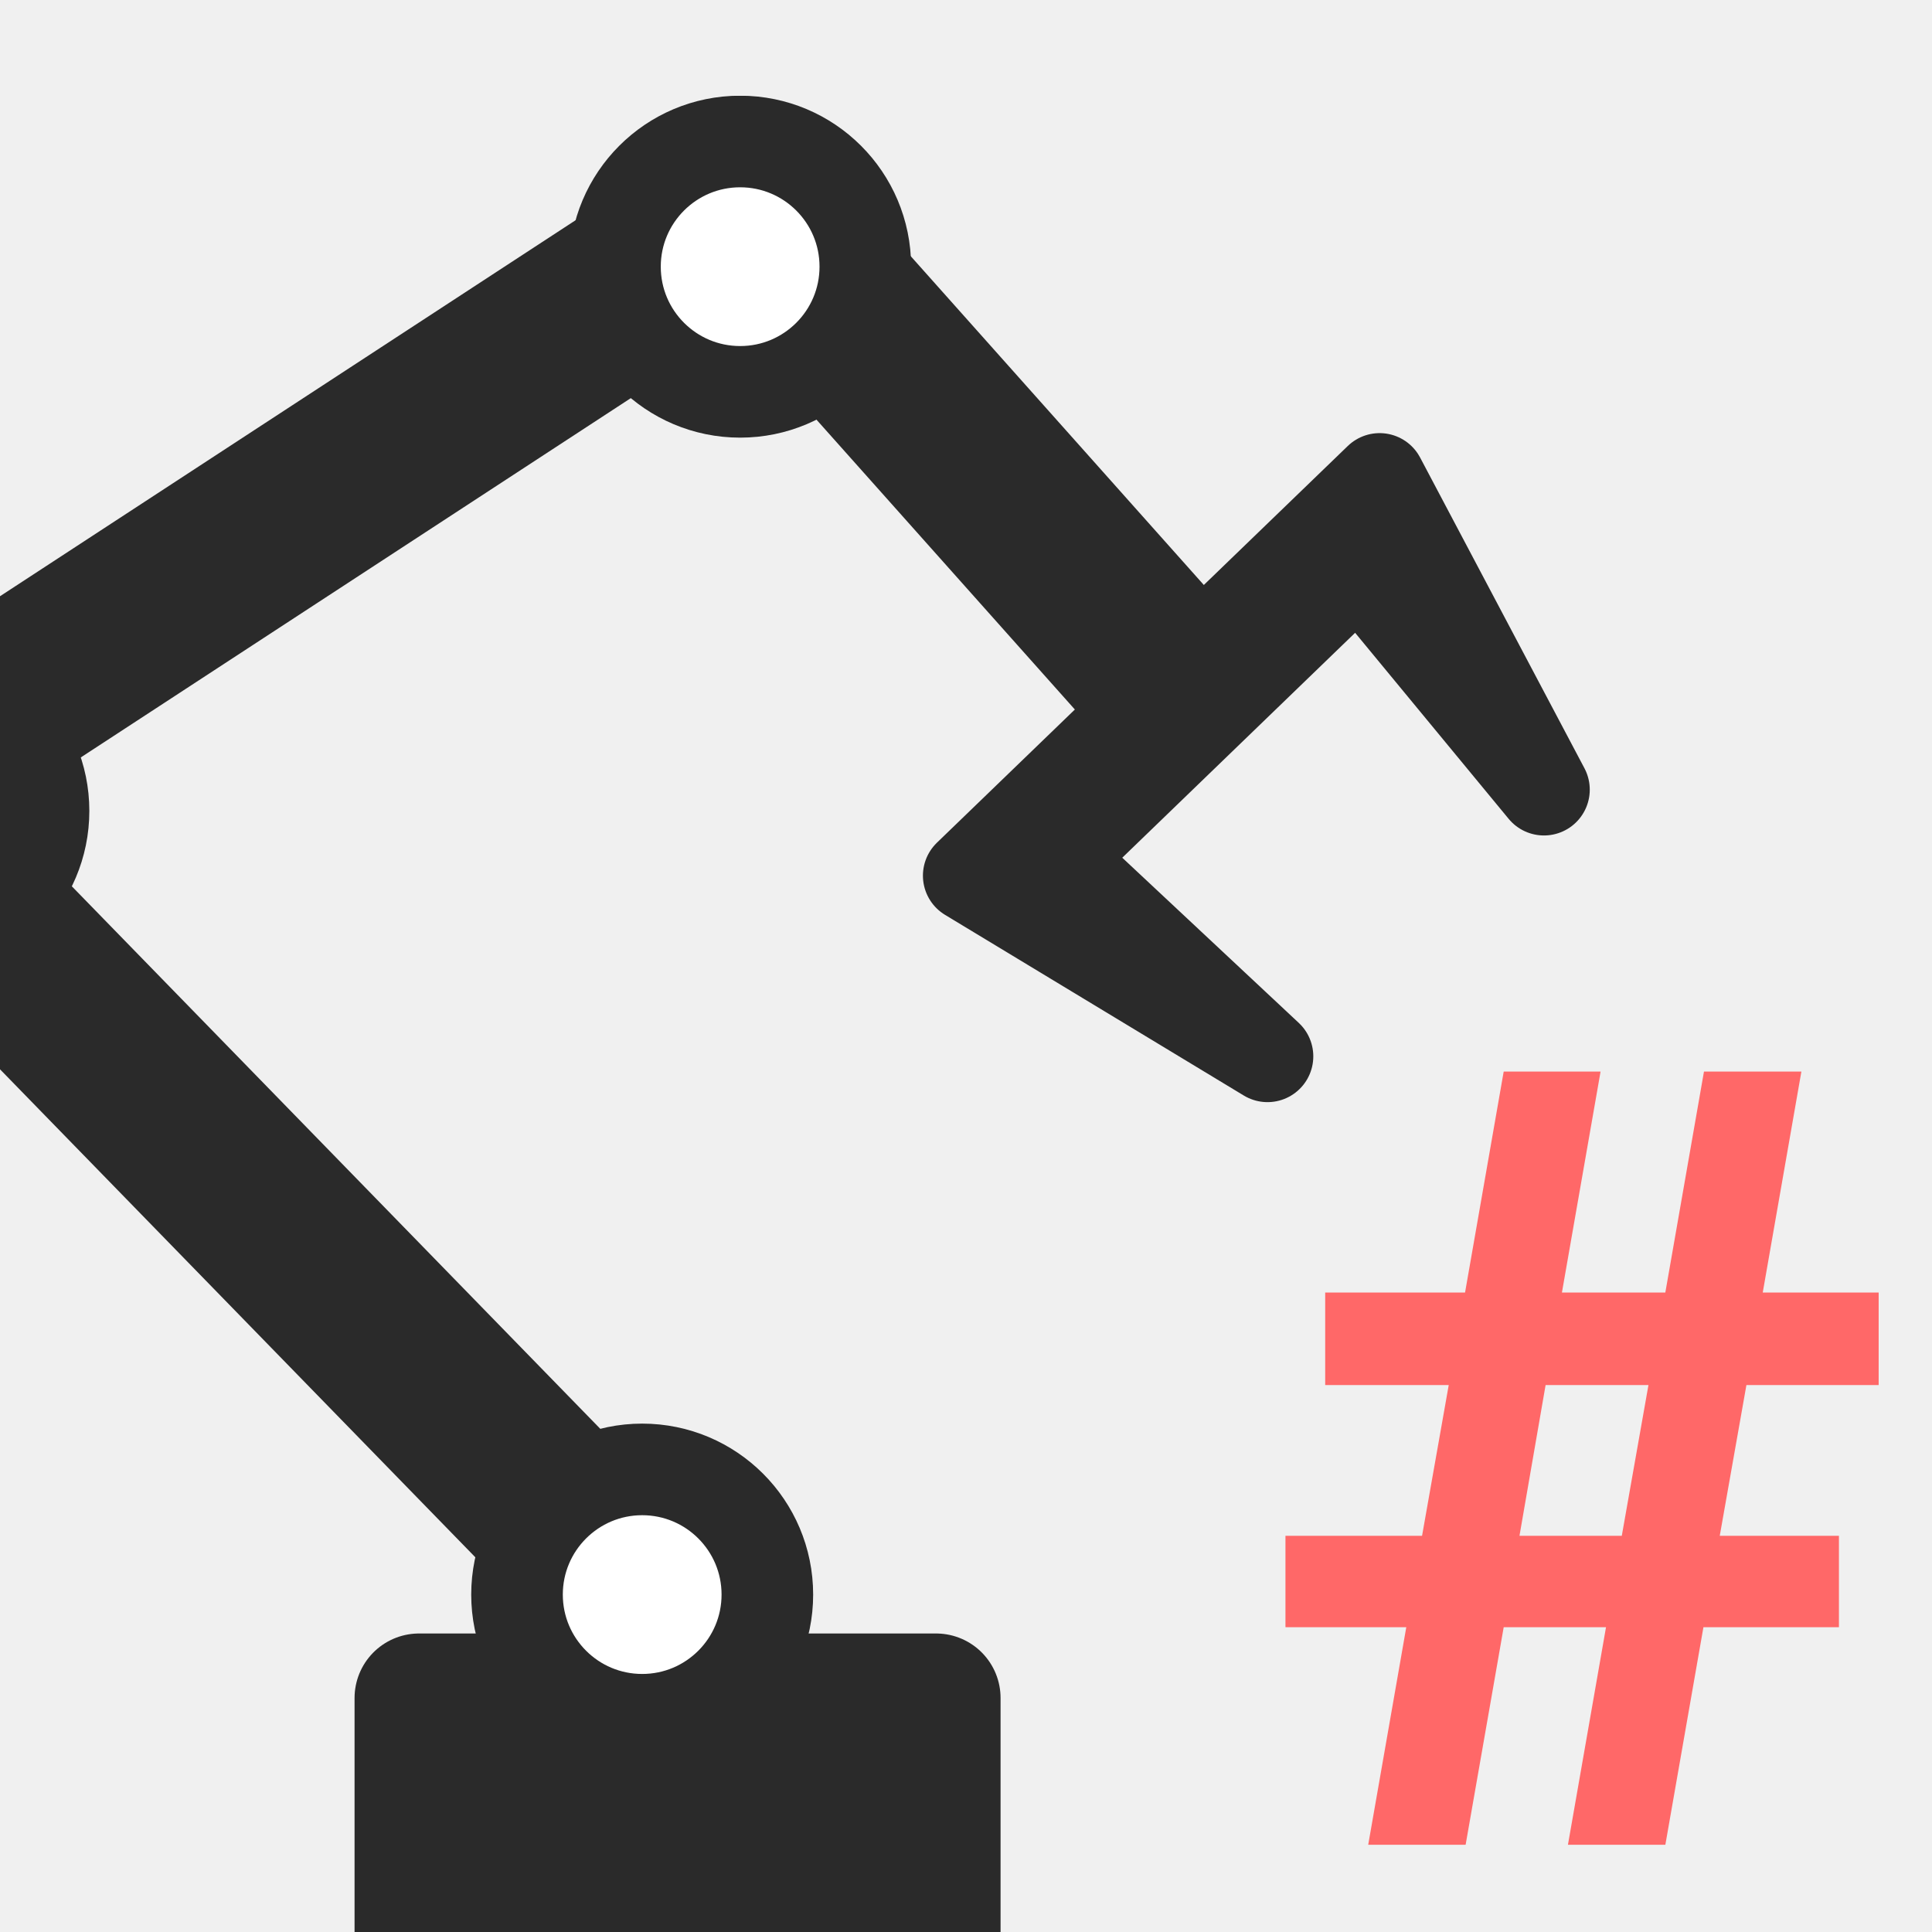
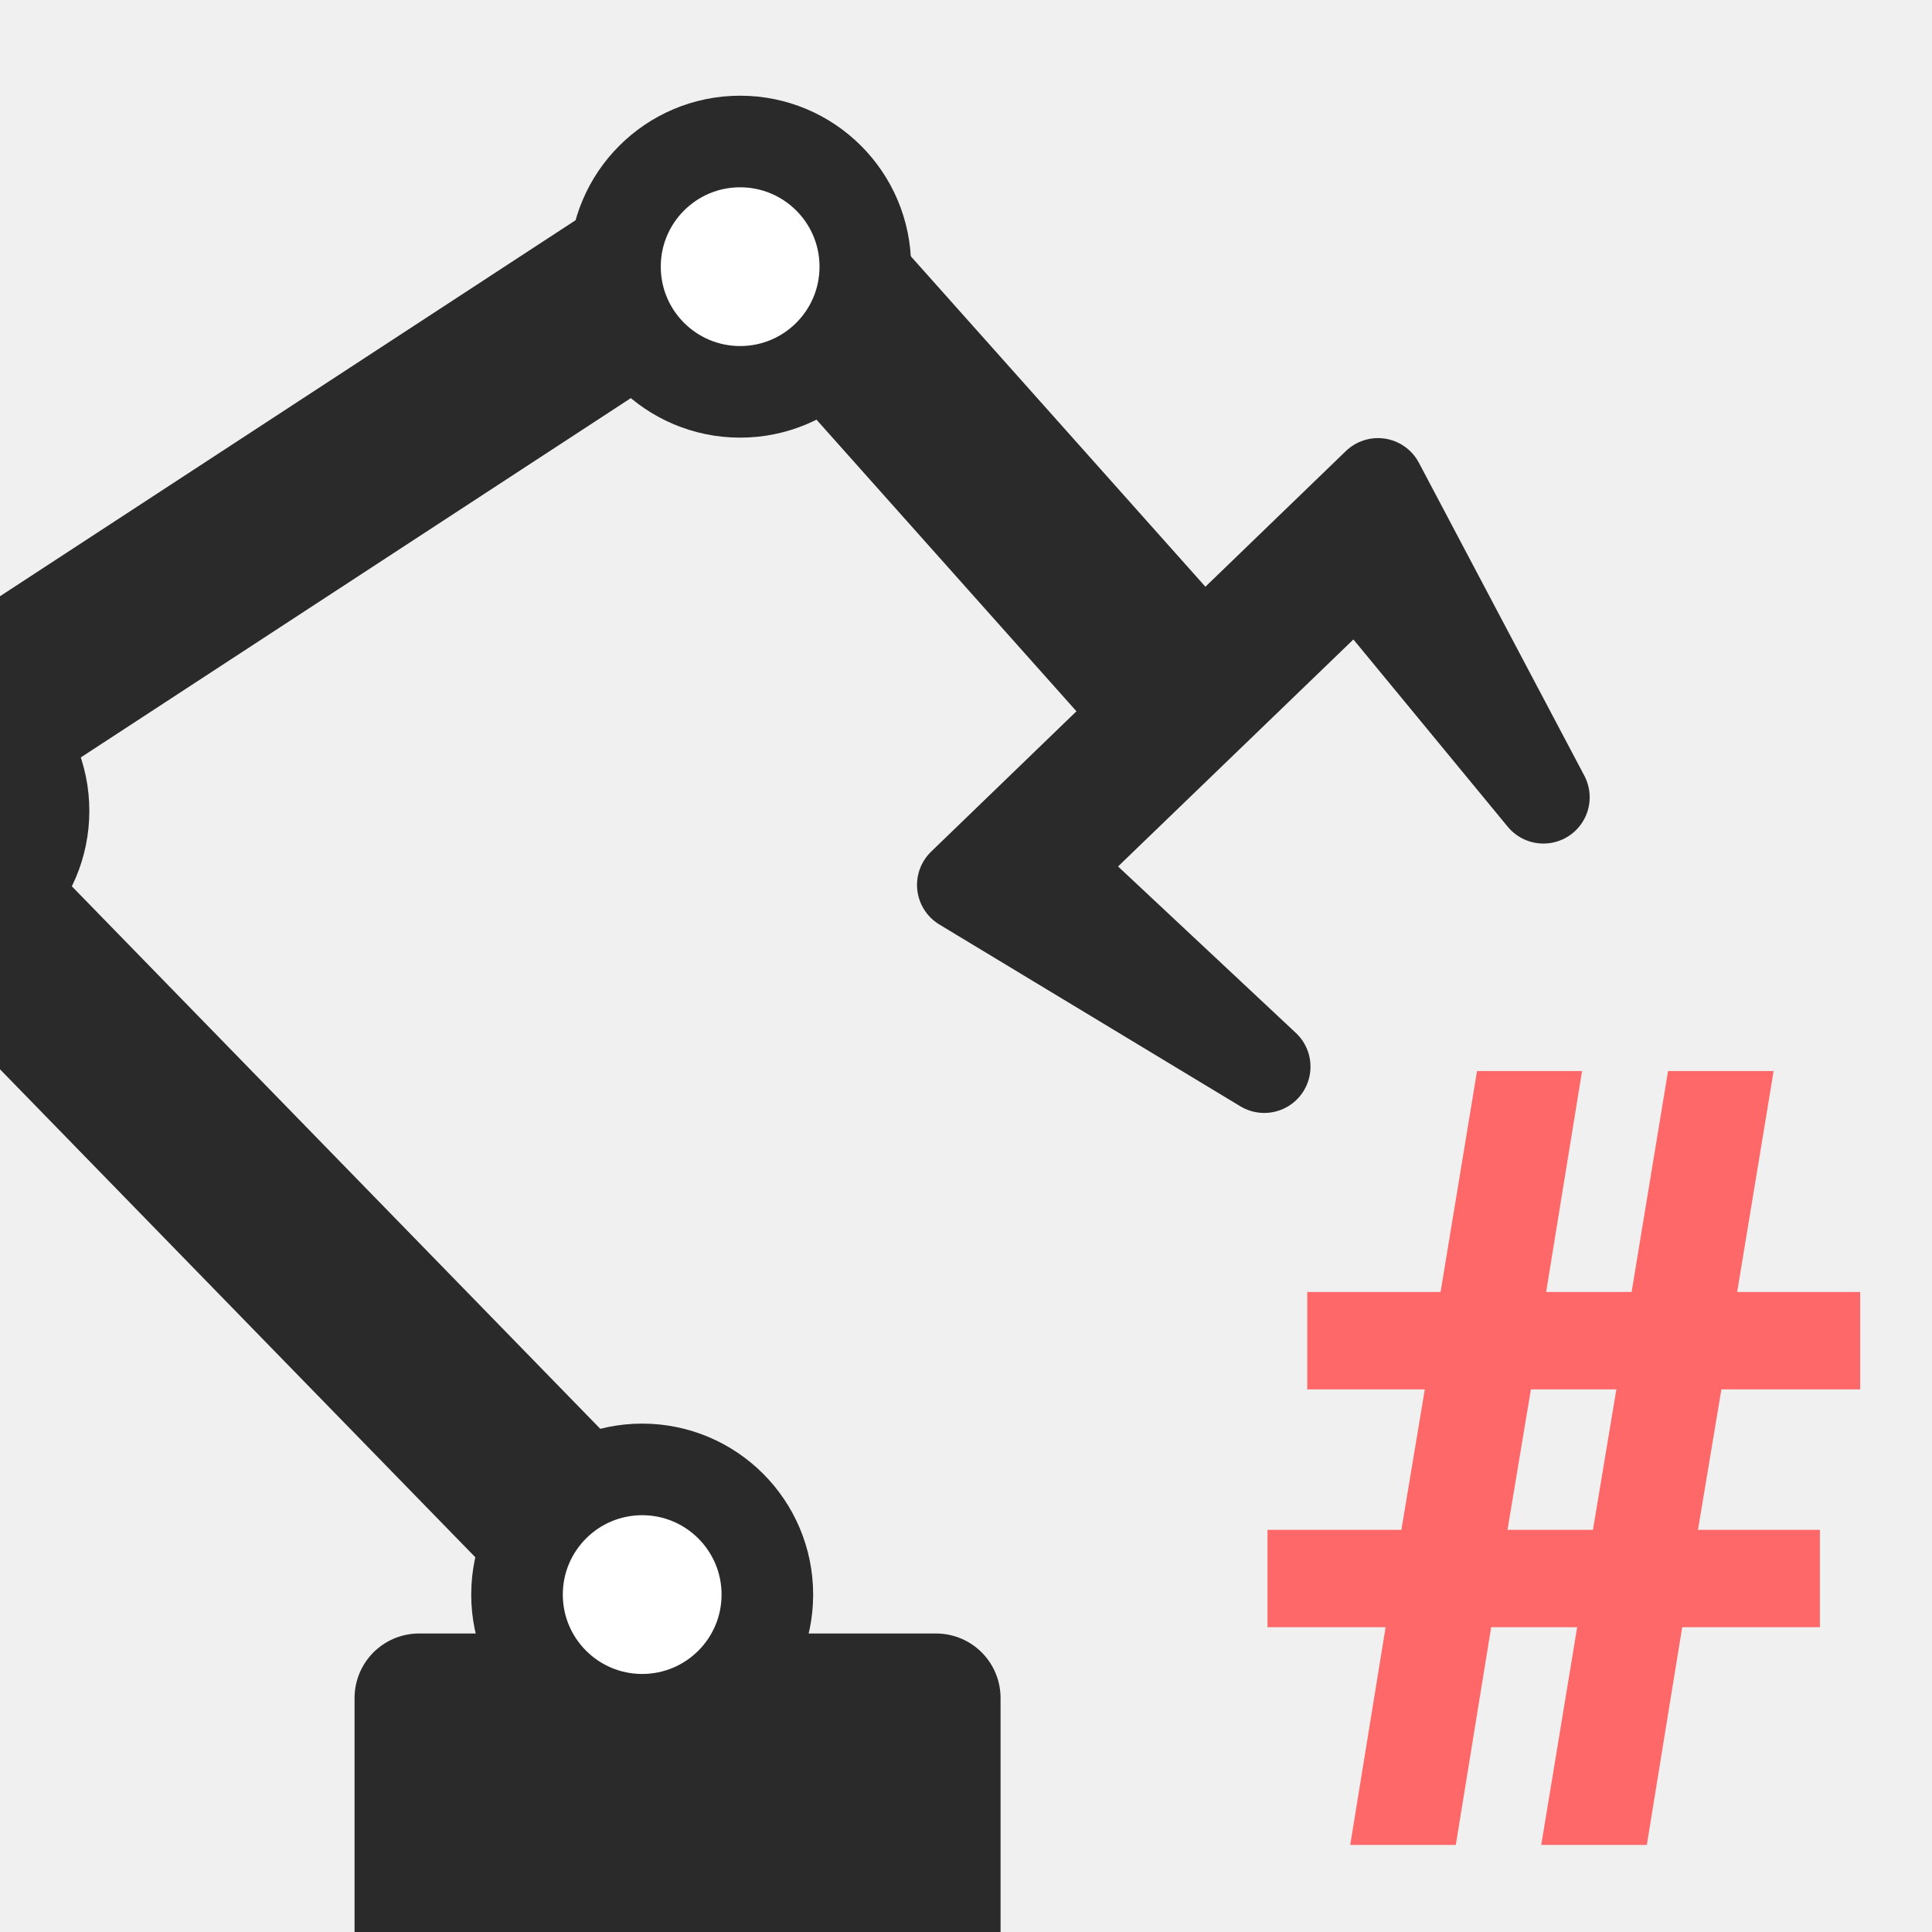
- <svg xmlns="http://www.w3.org/2000/svg" version="1.0" id="Layer_1" x="0px" y="0px" viewBox="0 0 355 355" enable-background="new 0 0 355 355" xml:space="preserve">
-   <g id="v2">
-     <g id="SET-IO-NAME">
-       <polyline id="Rectangle" fill="#2A2A2A" stroke="#2A2A2A" stroke-width="23.701" stroke-linejoin="round" points="77,355 77,312     172,312 172,355   " />
-       <g id="Group">
-         <g id="Mask">
- 			</g>
-         <defs>
-           <filter id="Adobe_OpacityMaskFilter" filterUnits="userSpaceOnUse" x="-46.4" y="17.6" width="391.6" height="321.4">
-             <feColorMatrix type="matrix" values="1 0 0 0 0  0 1 0 0 0  0 0 1 0 0  0 0 0 1 0" />
-           </filter>
-         </defs>
-         <mask maskUnits="userSpaceOnUse" x="-46.4" y="17.6" width="391.6" height="321.4" id="mask-2">
-           <g filter="url(#Adobe_OpacityMaskFilter)">
-             <rect id="path-1" fill="#FFFFFF" width="355" height="355" />
-           </g>
-         </mask>
-         <g mask="url(#mask-2)">
-           <g transform="translate(-38, 26)">
-             <polyline id="Path-6" fill="none" stroke="#2A2A2A" stroke-width="32.917" stroke-linecap="round" stroke-linejoin="round" points="       173.5,286 12,120.2 176.1,13 250,95.9      " />
-             <g enable-background="new    ">
-               <path fill="#FF6868" d="M333.1,273h-18.8l-7,40h-17.9l7-40h-22.2v-16.8h25.1l4.9-27.7h-22.7v-17h25.7l7.1-40.6h17.8l-7.1,40.6        H344l7.1-40.6H369l-7.1,40.6h21.4v17h-24.4l-4.9,27.7h21.9V273H351l-7,40h-17.9L333.1,273z M317.2,256.2h18.8l4.9-27.7H322        L317.2,256.2z" />
-             </g>
-             <circle id="Oval" fill="#FFFFFF" stroke="#2A2A2A" stroke-width="16.83" stroke-linecap="round" stroke-linejoin="round" cx="23" cy="123" r="23" />
-             <circle id="Oval-Copy" fill="#FFFFFF" stroke="#2A2A2A" stroke-width="16.83" stroke-linecap="round" stroke-linejoin="round" cx="174" cy="23" r="23" />
-             <circle id="Oval-Copy-2" fill="#FFFFFF" stroke="#2A2A2A" stroke-width="16.83" stroke-linecap="round" stroke-linejoin="round" cx="156" cy="267" r="23" />
-             <polygon id="Path-2" fill="#2A2A2A" stroke="#2A2A2A" stroke-width="16.83" stroke-linecap="round" stroke-linejoin="round" points="       232,131.7 270.9,168.1 216,134.9 291.5,62 321.7,119.1 287.7,77.9      " />
-           </g>
-         </g>
-       </g>
-     </g>
+ <svg xmlns="http://www.w3.org/2000/svg" version="1.1" baseProfile="tiny" id="Layer_1" x="0px" y="0px" viewBox="0 0 355 355" xml:space="preserve">
+   <g>
+     <polyline id="Rectangle" fill="#2A2A2A" stroke="#2A2A2A" stroke-width="23.701" stroke-linejoin="round" points="77,355 77,312    172,312 172,355  " />
+     <polyline id="Path-6" fill="none" stroke="#2A2A2A" stroke-width="32.917" stroke-linecap="round" stroke-linejoin="round" points="   135.5,312 -26,146.2 138.1,39 212,121.9  " />
+     <path id="_x23_" fill="#FF6868" d="M289.8,299H274l-6.5,40h-19.4l6.5-40h-21.7v-17.9h24.6l4.3-25.8h-21.6v-17.9h24.5l6.7-40.6h19.3   l-6.6,40.6h15.7l6.7-40.6h19.4l-6.7,40.6h22.6v17.9h-25.5l-4.3,25.8h22.4V299h-25.3l-6.5,40h-19.4L289.8,299z M277,281.1h15.7   l4.3-25.8h-15.7L277,281.1z" />
+     <circle id="Oval" fill="#FFFFFF" stroke="#2A2A2A" stroke-width="16.83" stroke-linecap="round" stroke-linejoin="round" cx="-15" cy="149" r="23" />
+     <circle id="Oval-Copy" fill="#FFFFFF" stroke="#2A2A2A" stroke-width="16.83" stroke-linecap="round" stroke-linejoin="round" cx="136" cy="49" r="23" />
+     <circle id="Oval-Copy-2" fill="#FFFFFF" stroke="#2A2A2A" stroke-width="16.83" stroke-linecap="round" stroke-linejoin="round" cx="118" cy="293" r="23" />
+     <polygon id="Page-1" fill="none" stroke="#2A2A2A" stroke-width="17" stroke-linecap="round" stroke-linejoin="round" points="   193.1,159.3 232.3,196 177,162.6 253.2,89 283.6,146.5 249.4,105  " />
  </g>
</svg>
